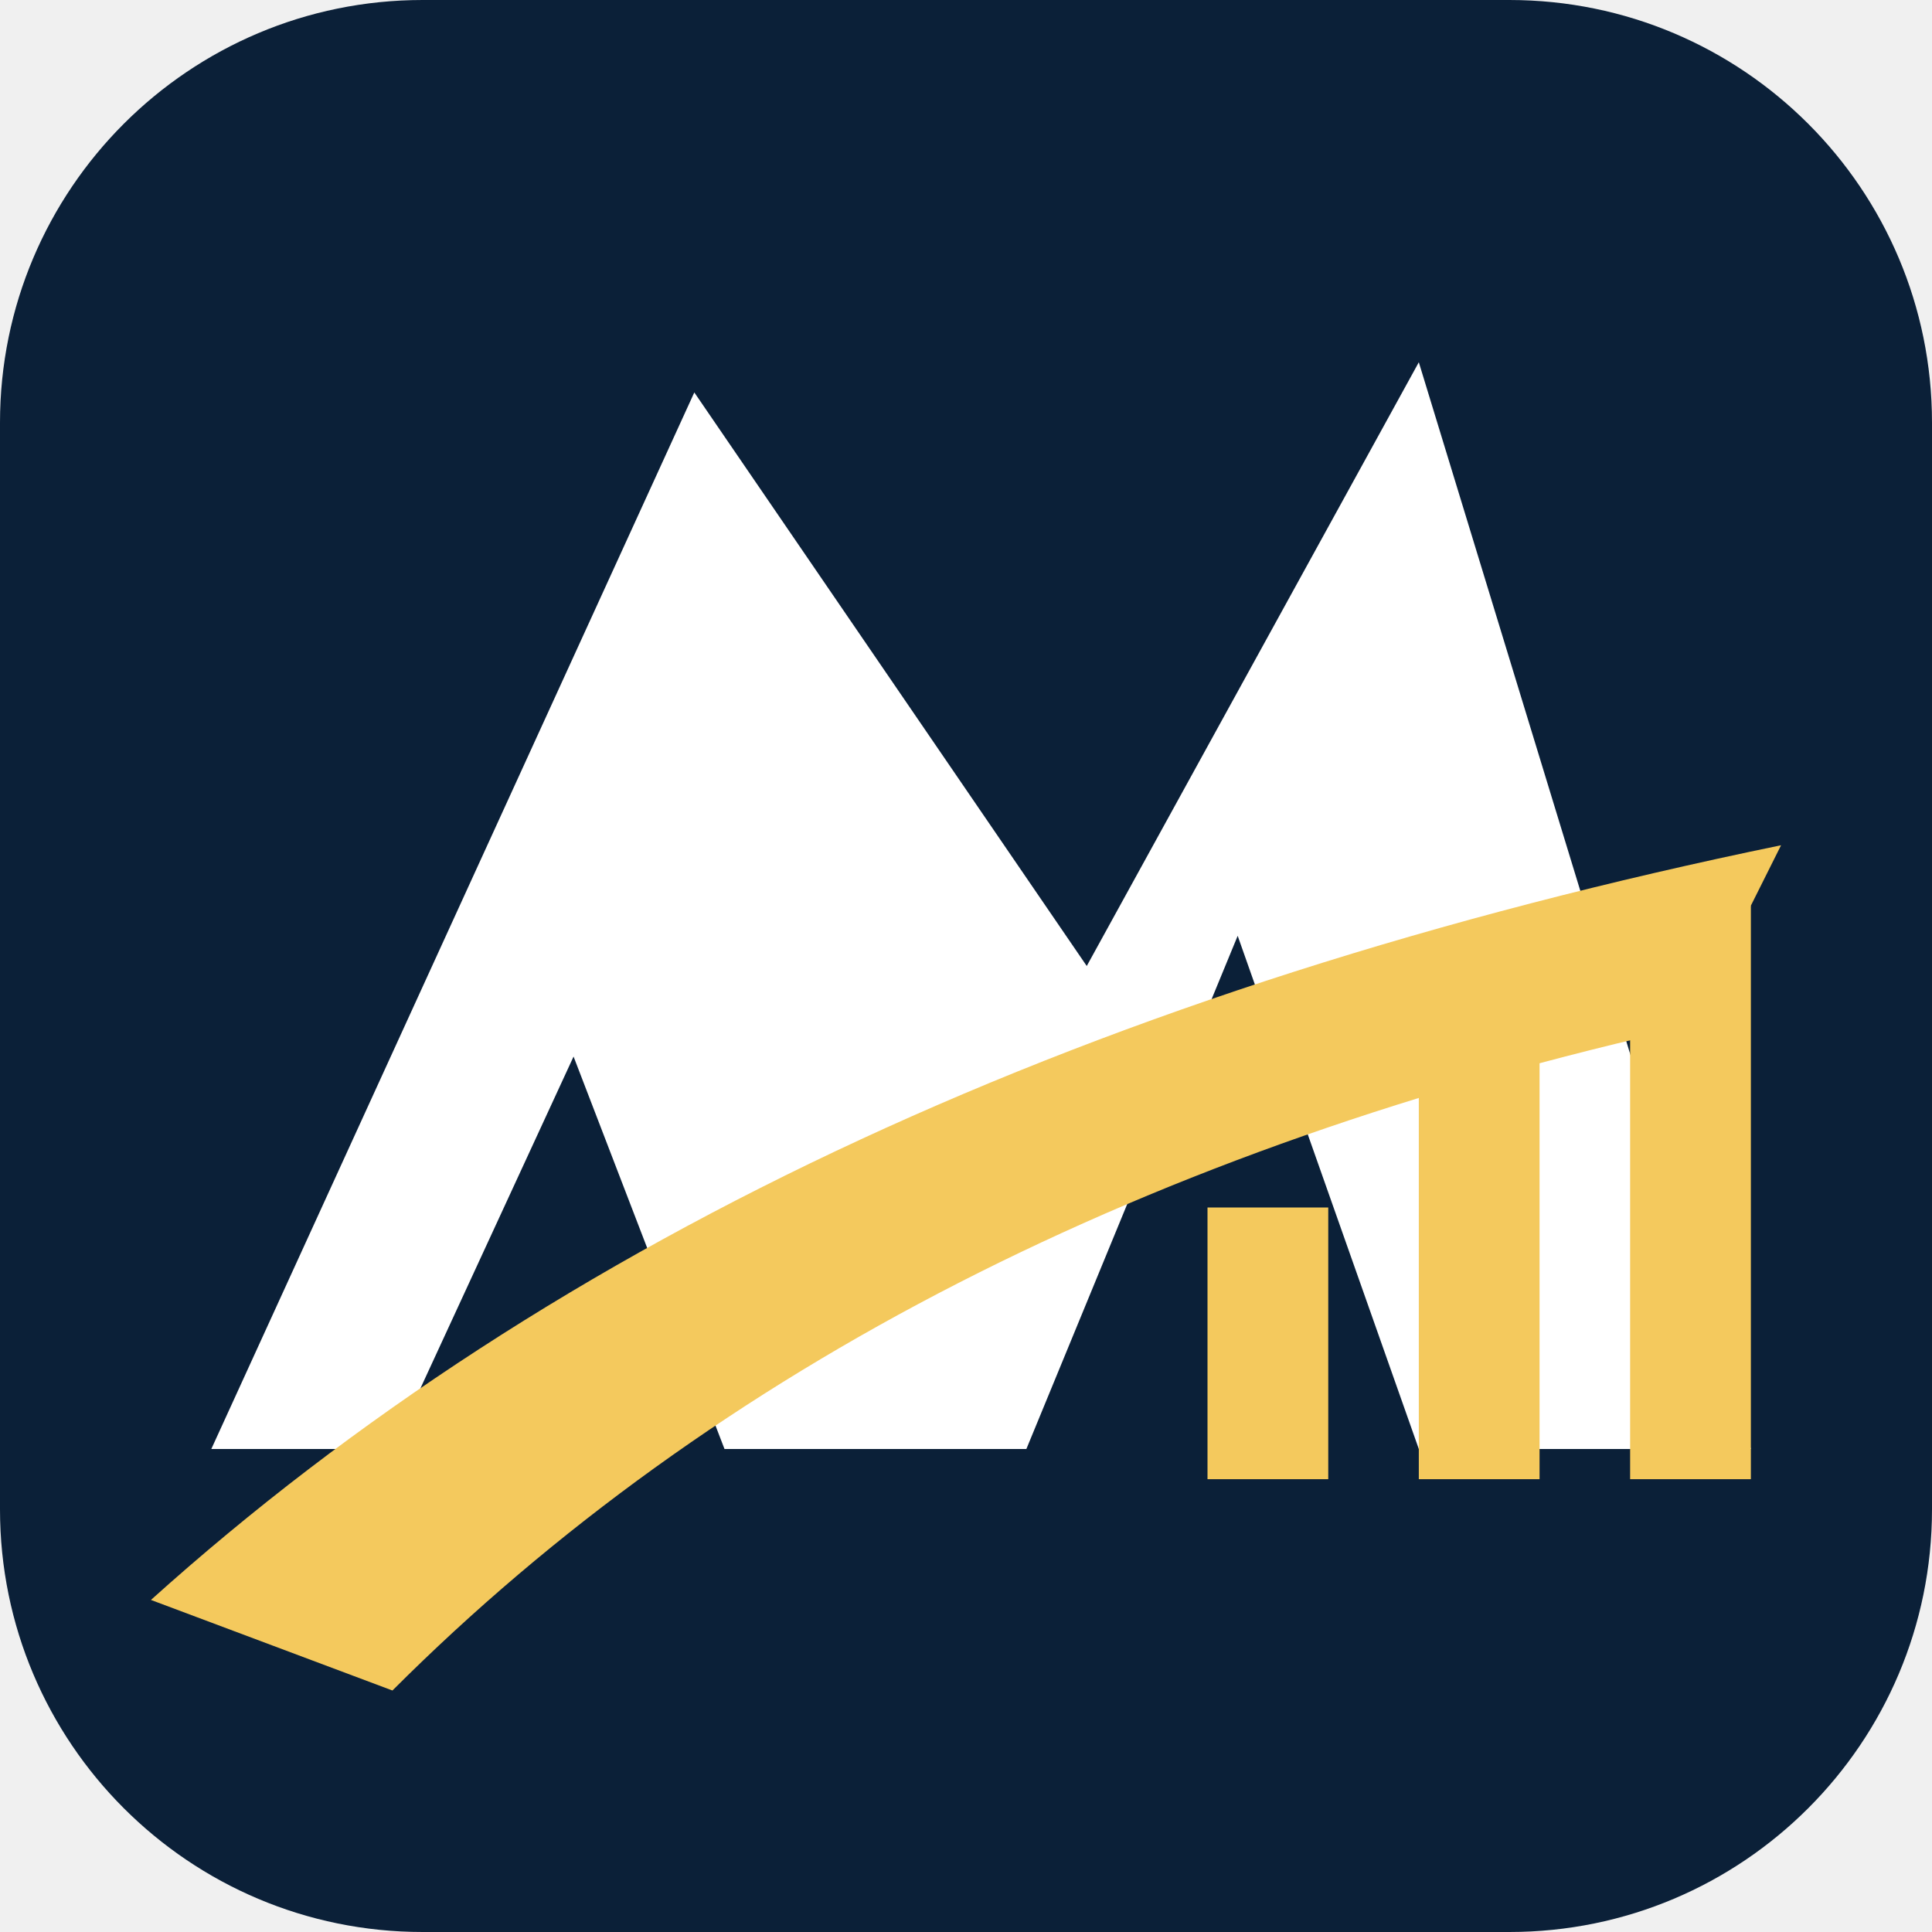
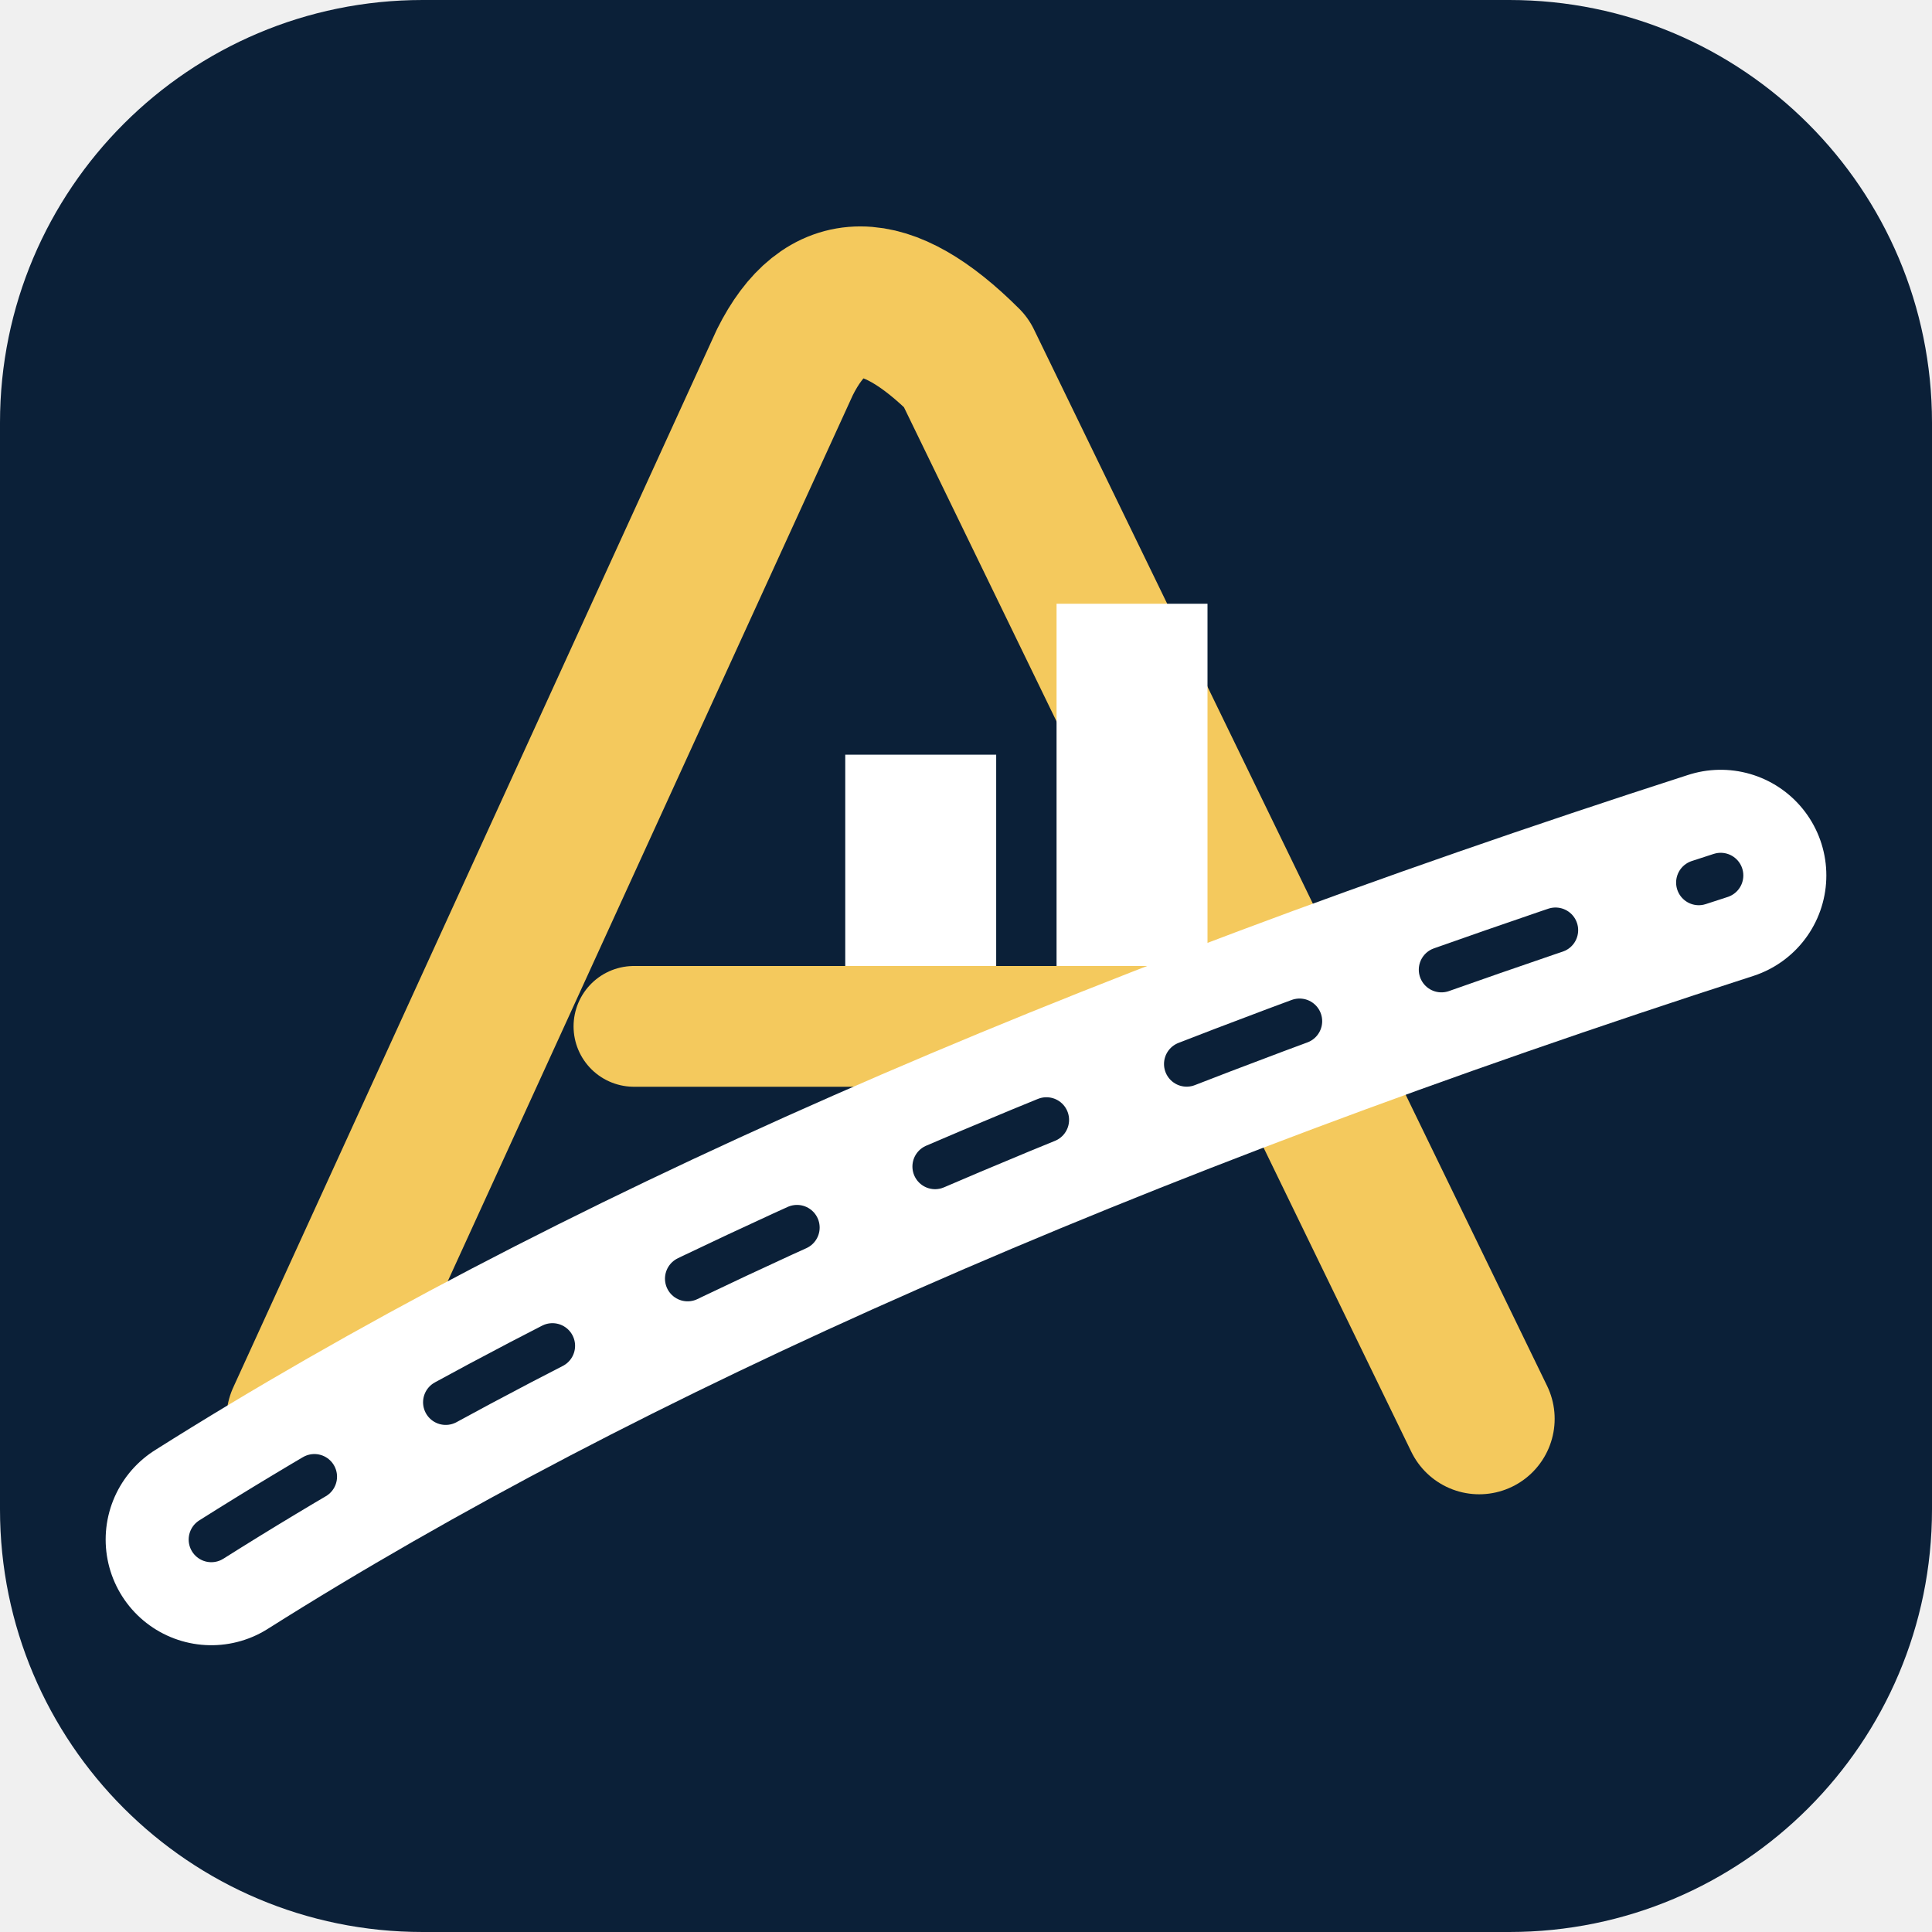
<svg xmlns="http://www.w3.org/2000/svg" viewBox="0 0 64 64">
  <rect width="64" height="64" rx="14" fill="#0b2038" />
-   <path d="M7 48 23 13 36 32 47 12 58 48H47L41 31 34 48H24L19 35 13 48Z" fill="#fff" />
-   <path d="M5 53Q25 35 59 28L56 34Q29 40 13 56Z" fill="#f4c95d" />
-   <path d="M40 49V40H44V49M47 49V35H51V49M54 49V30H58V49" fill="#f4c95d" />
+   <path d="M10 47 26 12Q28 8 32 12L49 47" fill="none" stroke="#f4c95d" stroke-width="5" stroke-linecap="round" stroke-linejoin="round" />
+   <path d="M21 34H39" fill="none" stroke="#f4c95d" stroke-width="4" stroke-linecap="round" />
+   <path d="M28 32V25H33V32M35 32V20H40V32" fill="#fff" />
+   <path d="M7 51Q26 39 57 29" fill="none" stroke="#fff" stroke-width="7" stroke-linecap="round" />
+   <path d="M7 51Q26 39 57 29" fill="none" stroke="#0b2038" stroke-width="1.5" stroke-dasharray="4 5" stroke-linecap="round" />
</svg>
